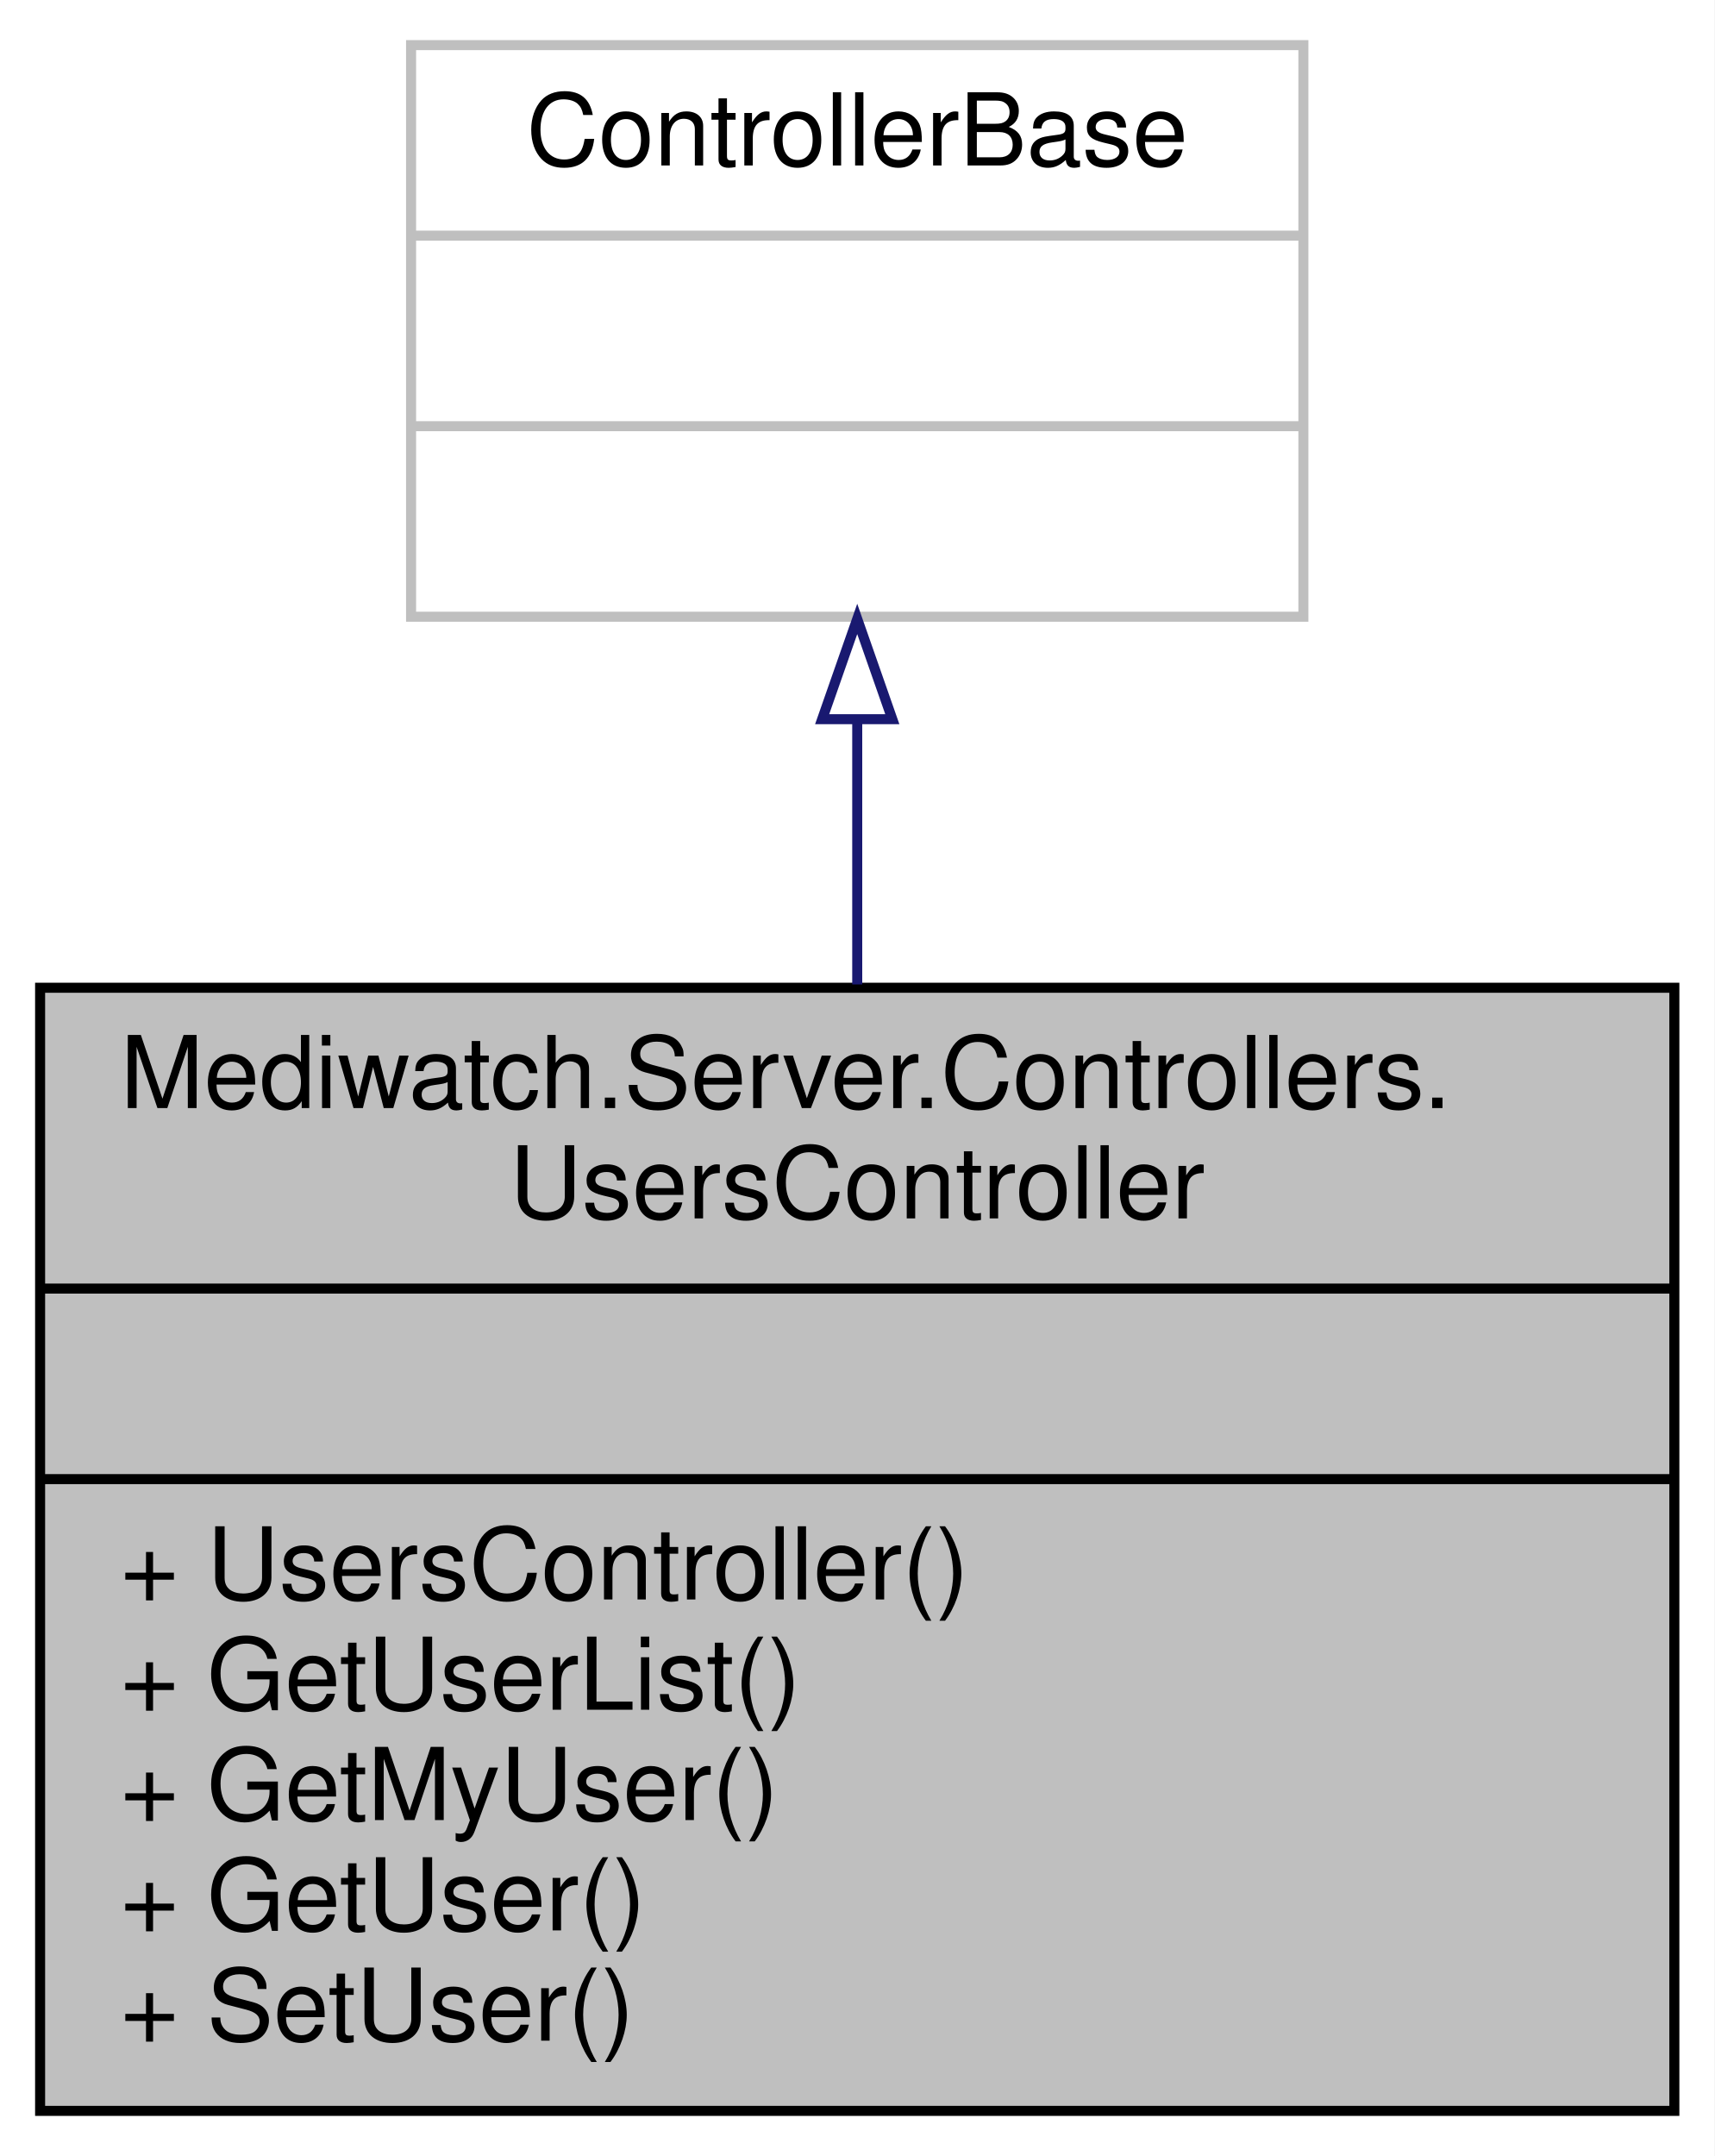
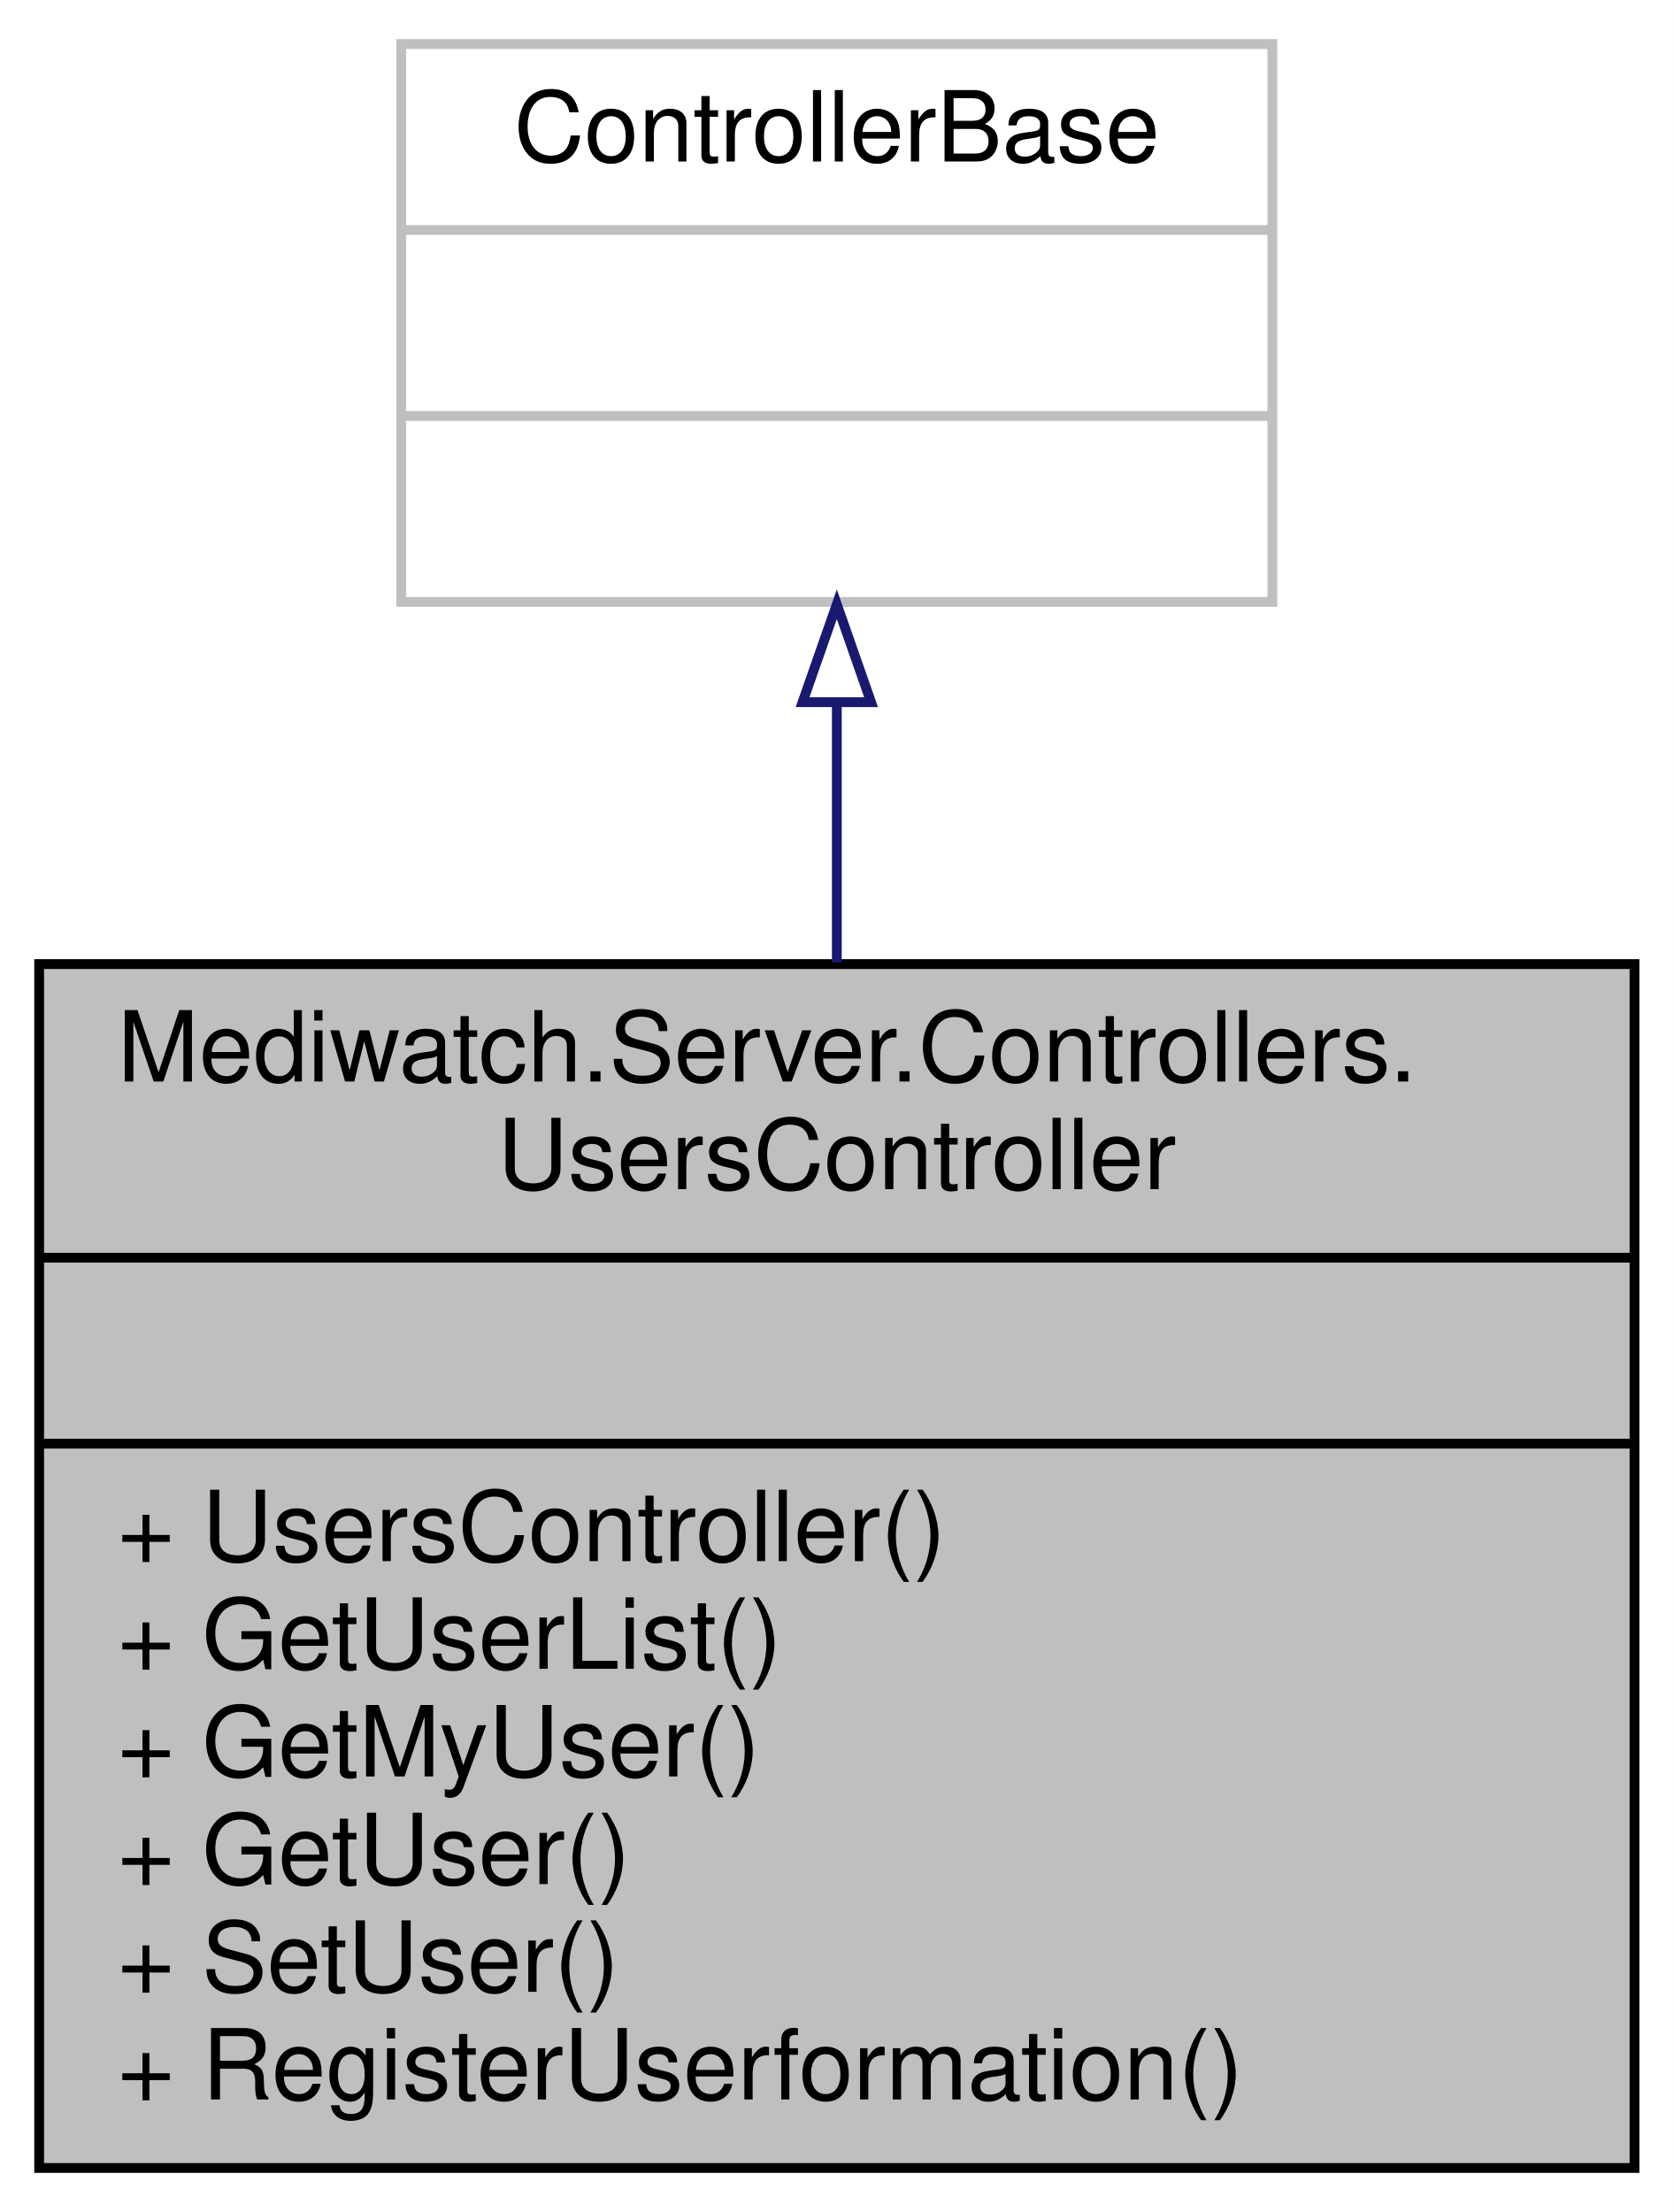
- <svg xmlns="http://www.w3.org/2000/svg" xmlns:xlink="http://www.w3.org/1999/xlink" width="171pt" height="215pt" viewBox="0.00 0.00 171.00 215.00">
-   <g id="graph0" class="graph" transform="scale(1 1) rotate(0) translate(4 211)">
-     <polygon fill="white" stroke="transparent" points="-4,4 -4,-211 167,-211 167,4 -4,4" />
+ <svg xmlns="http://www.w3.org/2000/svg" xmlns:xlink="http://www.w3.org/1999/xlink" width="171pt" height="226pt" viewBox="0.00 0.00 171.00 226.00">
+   <g id="graph0" class="graph" transform="scale(1 1) rotate(0) translate(4 222)">
+     <polygon fill="white" stroke="transparent" points="-4,4 -4,-222 167,-222 167,4 -4,4" />
    <g id="node1" class="node">
      <g id="a_node1">
        <a xlink:title=" ">
-           <polygon fill="#bfbfbf" stroke="black" points="0,-0.5 0,-112.5 163,-112.5 163,-0.5 0,-0.5" />
-           <text text-anchor="start" x="8" y="-100.5" font-family="Helvetica,sans-Serif" font-size="10.00">Mediwatch.Server.Controllers.</text>
-           <text text-anchor="middle" x="81.5" y="-89.5" font-family="Helvetica,sans-Serif" font-size="10.00">UsersController</text>
-           <polyline fill="none" stroke="black" points="0,-82.5 163,-82.5 " />
-           <text text-anchor="middle" x="81.5" y="-70.5" font-family="Helvetica,sans-Serif" font-size="10.00"> </text>
-           <polyline fill="none" stroke="black" points="0,-63.5 163,-63.5 " />
-           <text text-anchor="start" x="8" y="-51.5" font-family="Helvetica,sans-Serif" font-size="10.00">+ UsersController()</text>
-           <text text-anchor="start" x="8" y="-40.5" font-family="Helvetica,sans-Serif" font-size="10.00">+ GetUserList()</text>
-           <text text-anchor="start" x="8" y="-29.5" font-family="Helvetica,sans-Serif" font-size="10.00">+ GetMyUser()</text>
-           <text text-anchor="start" x="8" y="-18.5" font-family="Helvetica,sans-Serif" font-size="10.00">+ GetUser()</text>
-           <text text-anchor="start" x="8" y="-7.5" font-family="Helvetica,sans-Serif" font-size="10.00">+ SetUser()</text>
+           <polygon fill="#bfbfbf" stroke="black" points="0,-0.5 0,-123.5 163,-123.5 163,-0.5 0,-0.5" />
+           <text text-anchor="start" x="8" y="-111.5" font-family="Helvetica,sans-Serif" font-size="10.00">Mediwatch.Server.Controllers.</text>
+           <text text-anchor="middle" x="81.5" y="-100.5" font-family="Helvetica,sans-Serif" font-size="10.00">UsersController</text>
+           <polyline fill="none" stroke="black" points="0,-93.5 163,-93.5 " />
+           <text text-anchor="middle" x="81.5" y="-81.5" font-family="Helvetica,sans-Serif" font-size="10.00"> </text>
+           <polyline fill="none" stroke="black" points="0,-74.5 163,-74.5 " />
+           <text text-anchor="start" x="8" y="-62.5" font-family="Helvetica,sans-Serif" font-size="10.00">+ UsersController()</text>
+           <text text-anchor="start" x="8" y="-51.5" font-family="Helvetica,sans-Serif" font-size="10.00">+ GetUserList()</text>
+           <text text-anchor="start" x="8" y="-40.5" font-family="Helvetica,sans-Serif" font-size="10.00">+ GetMyUser()</text>
+           <text text-anchor="start" x="8" y="-29.5" font-family="Helvetica,sans-Serif" font-size="10.00">+ GetUser()</text>
+           <text text-anchor="start" x="8" y="-18.5" font-family="Helvetica,sans-Serif" font-size="10.00">+ SetUser()</text>
+           <text text-anchor="start" x="8" y="-7.5" font-family="Helvetica,sans-Serif" font-size="10.00">+ RegisterUserformation()</text>
        </a>
      </g>
    </g>
    <g id="node2" class="node">
      <g id="a_node2">
        <a xlink:title=" ">
-           <polygon fill="white" stroke="#bfbfbf" points="37,-149.5 37,-206.5 126,-206.5 126,-149.5 37,-149.5" />
-           <text text-anchor="middle" x="81.5" y="-194.5" font-family="Helvetica,sans-Serif" font-size="10.00">ControllerBase</text>
-           <polyline fill="none" stroke="#bfbfbf" points="37,-187.5 126,-187.5 " />
-           <text text-anchor="middle" x="81.5" y="-175.5" font-family="Helvetica,sans-Serif" font-size="10.00"> </text>
-           <polyline fill="none" stroke="#bfbfbf" points="37,-168.5 126,-168.5 " />
-           <text text-anchor="middle" x="81.5" y="-156.5" font-family="Helvetica,sans-Serif" font-size="10.00"> </text>
+           <polygon fill="white" stroke="#bfbfbf" points="37,-160.5 37,-217.5 126,-217.5 126,-160.5 37,-160.5" />
+           <text text-anchor="middle" x="81.5" y="-205.5" font-family="Helvetica,sans-Serif" font-size="10.00">ControllerBase</text>
+           <polyline fill="none" stroke="#bfbfbf" points="37,-198.5 126,-198.5 " />
+           <text text-anchor="middle" x="81.5" y="-186.5" font-family="Helvetica,sans-Serif" font-size="10.00"> </text>
+           <polyline fill="none" stroke="#bfbfbf" points="37,-179.5 126,-179.5 " />
+           <text text-anchor="middle" x="81.5" y="-167.5" font-family="Helvetica,sans-Serif" font-size="10.00"> </text>
        </a>
      </g>
    </g>
    <g id="edge1" class="edge">
-       <path fill="none" stroke="midnightblue" d="M81.5,-139.11C81.5,-130.75 81.5,-121.73 81.5,-112.83" />
-       <polygon fill="none" stroke="midnightblue" points="78,-139.28 81.5,-149.28 85,-139.28 78,-139.28" />
+       <path fill="none" stroke="midnightblue" d="M81.5,-150.1C81.5,-141.74 81.5,-132.68 81.5,-123.67" />
+       <polygon fill="none" stroke="midnightblue" points="78,-150.26 81.5,-160.26 85,-150.26 78,-150.26" />
    </g>
  </g>
</svg>
